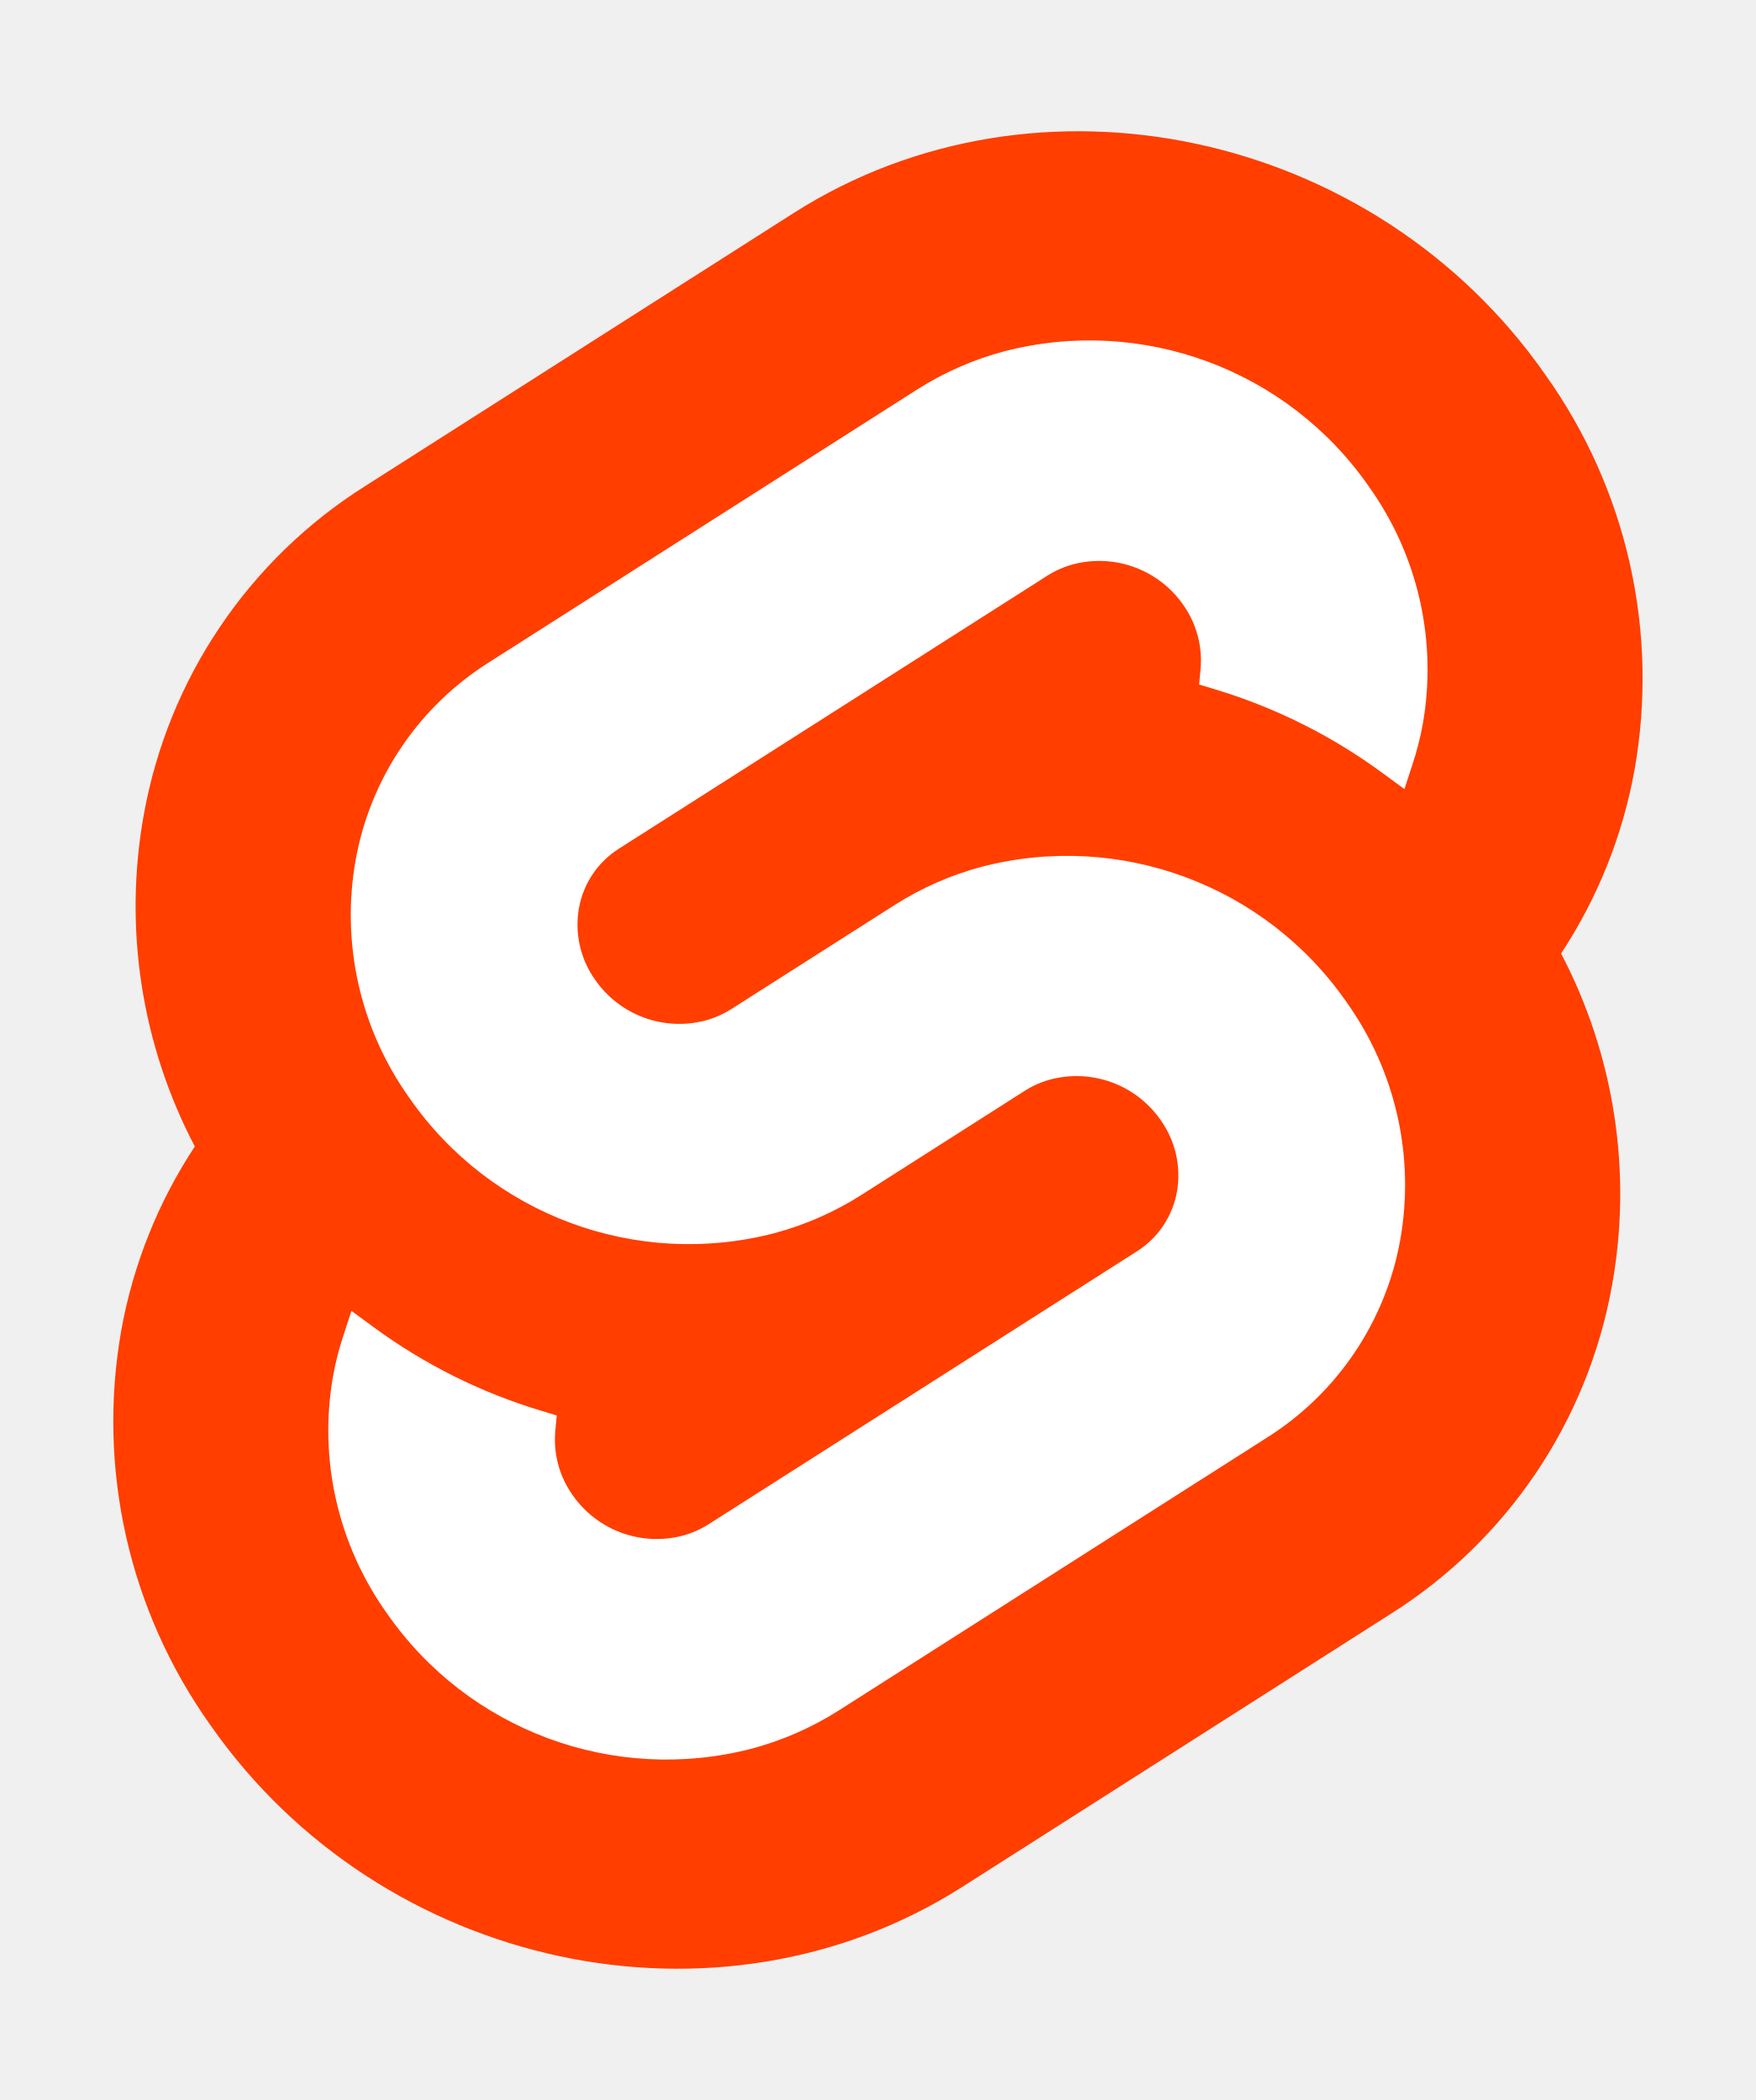
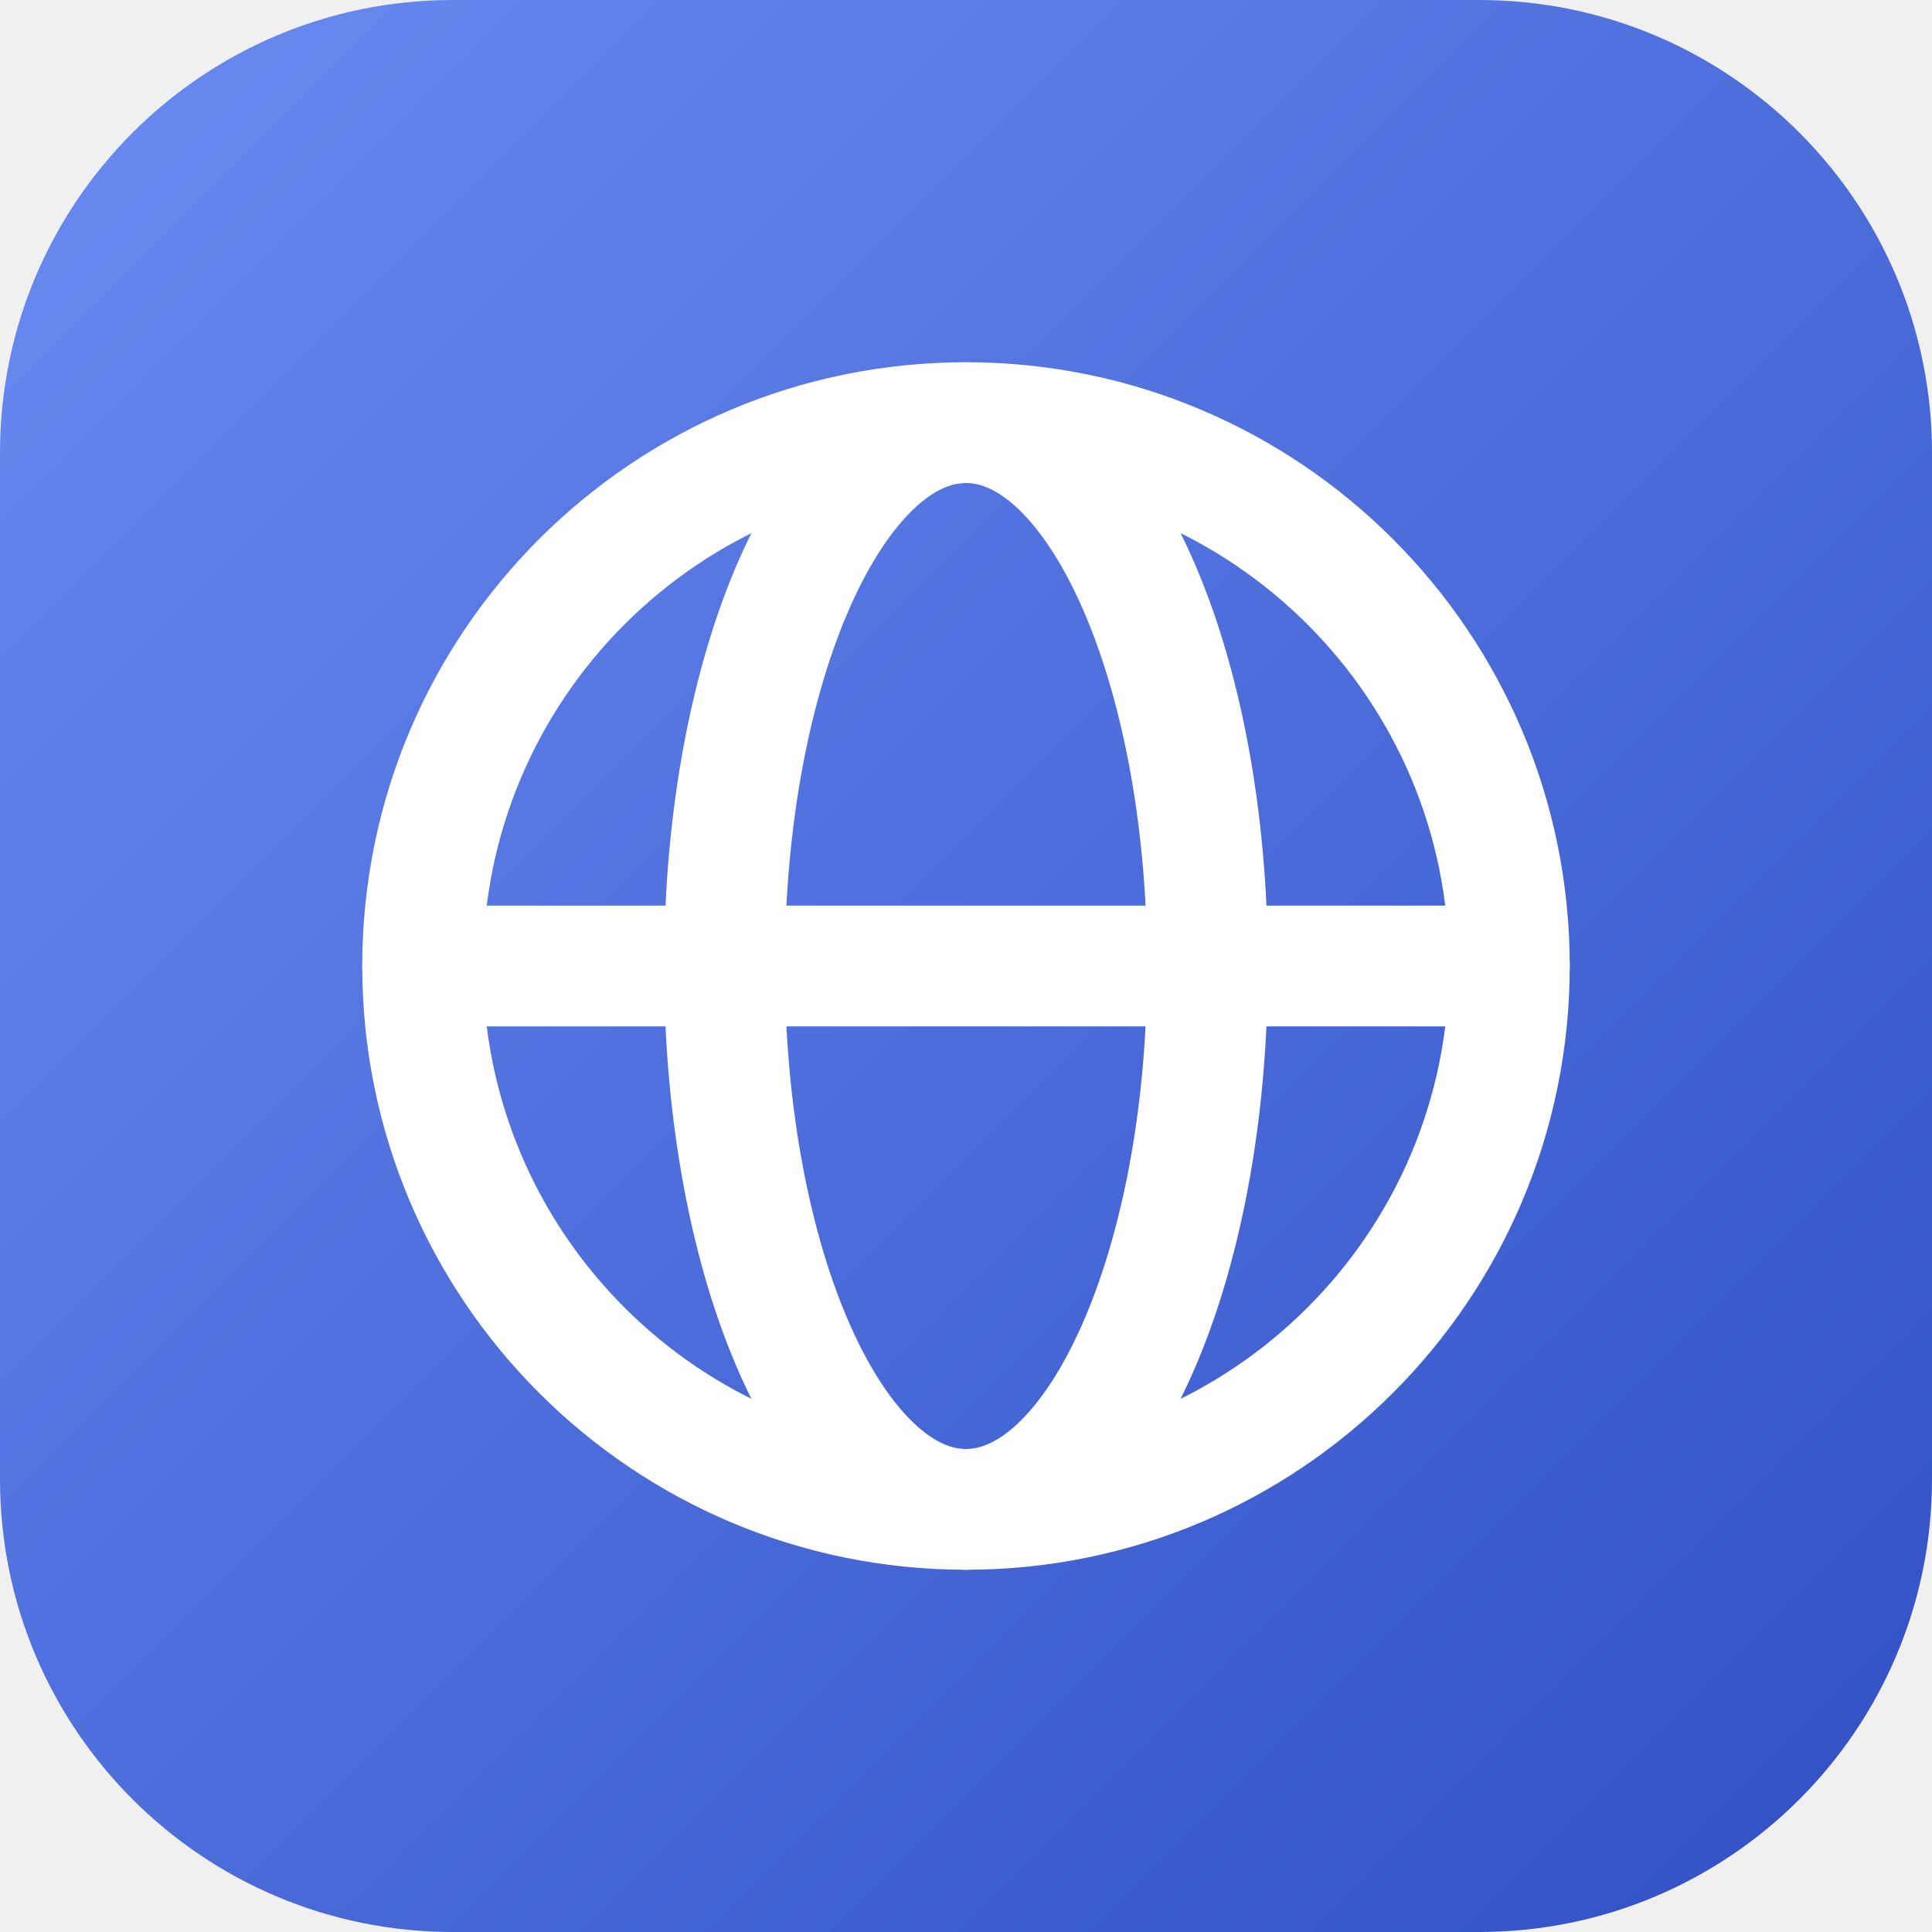
- <svg xmlns="http://www.w3.org/2000/svg" width="107" height="128" viewBox="0 0 107 128">
-   <path d="M94.157 22.819c-10.4-14.885-30.94-19.297-45.792-9.835L22.282 29.608A29.92 29.92 0 0 0 8.764 49.65a31.5 31.5 0 0 0 3.108 20.231 30 30 0 0 0-4.477 11.183 31.9 31.9 0 0 0 5.448 24.116c10.402 14.887 30.942 19.297 45.791 9.835l26.083-16.624A29.92 29.92 0 0 0 98.235 78.35a31.53 31.53 0 0 0-3.105-20.232 30 30 0 0 0 4.474-11.182 31.88 31.88 0 0 0-5.447-24.116" style="fill:#ff3e00" />
-   <path d="M45.817 106.582a20.72 20.72 0 0 1-22.237-8.243 19.17 19.17 0 0 1-3.277-14.503 18 18 0 0 1 .624-2.435l.49-1.498 1.337.981a33.6 33.6 0 0 0 10.203 5.098l.97.294-.09.968a5.85 5.85 0 0 0 1.052 3.878 6.24 6.24 0 0 0 6.695 2.485 5.8 5.8 0 0 0 1.603-.704L69.27 76.28a5.43 5.43 0 0 0 2.45-3.631 5.8 5.8 0 0 0-.987-4.371 6.24 6.24 0 0 0-6.698-2.487 5.7 5.7 0 0 0-1.6.704l-9.953 6.345a19 19 0 0 1-5.296 2.326 20.72 20.72 0 0 1-22.237-8.243 19.17 19.17 0 0 1-3.277-14.502 17.99 17.99 0 0 1 8.13-12.052l26.081-16.623a19 19 0 0 1 5.3-2.329 20.72 20.72 0 0 1 22.237 8.243 19.17 19.17 0 0 1 3.277 14.503 18 18 0 0 1-.624 2.435l-.49 1.498-1.337-.98a33.6 33.6 0 0 0-10.203-5.1l-.97-.294.09-.968a5.86 5.86 0 0 0-1.052-3.878 6.24 6.24 0 0 0-6.696-2.485 5.8 5.8 0 0 0-1.602.704L37.73 51.72a5.42 5.42 0 0 0-2.449 3.63 5.79 5.79 0 0 0 .986 4.372 6.24 6.24 0 0 0 6.698 2.486 5.8 5.8 0 0 0 1.602-.704l9.952-6.342a19 19 0 0 1 5.295-2.328 20.72 20.72 0 0 1 22.237 8.242 19.17 19.17 0 0 1 3.277 14.503 18 18 0 0 1-8.13 12.053l-26.081 16.622a19 19 0 0 1-5.3 2.328" style="fill:#fff" />
+ <svg xmlns="http://www.w3.org/2000/svg" viewBox="0 0 64 64">
+   <defs>
+     <linearGradient id="fondo" x1="0" y1="0" x2="1" y2="1">
+       <stop offset="0" stop-color="#6b8cf2" />
+       <stop offset="1" stop-color="#2f4fc4" />
+     </linearGradient>
+   </defs>
+   <rect width="64" height="64" rx="15" fill="url(#fondo)" />
+   <g fill="none" stroke="#ffffff" stroke-width="4" stroke-linecap="round">
+     <circle cx="32" cy="32" r="18" />
+     <ellipse cx="32" cy="32" rx="8" ry="18" />
+     <path d="M14 32h36" />
+   </g>
</svg>
